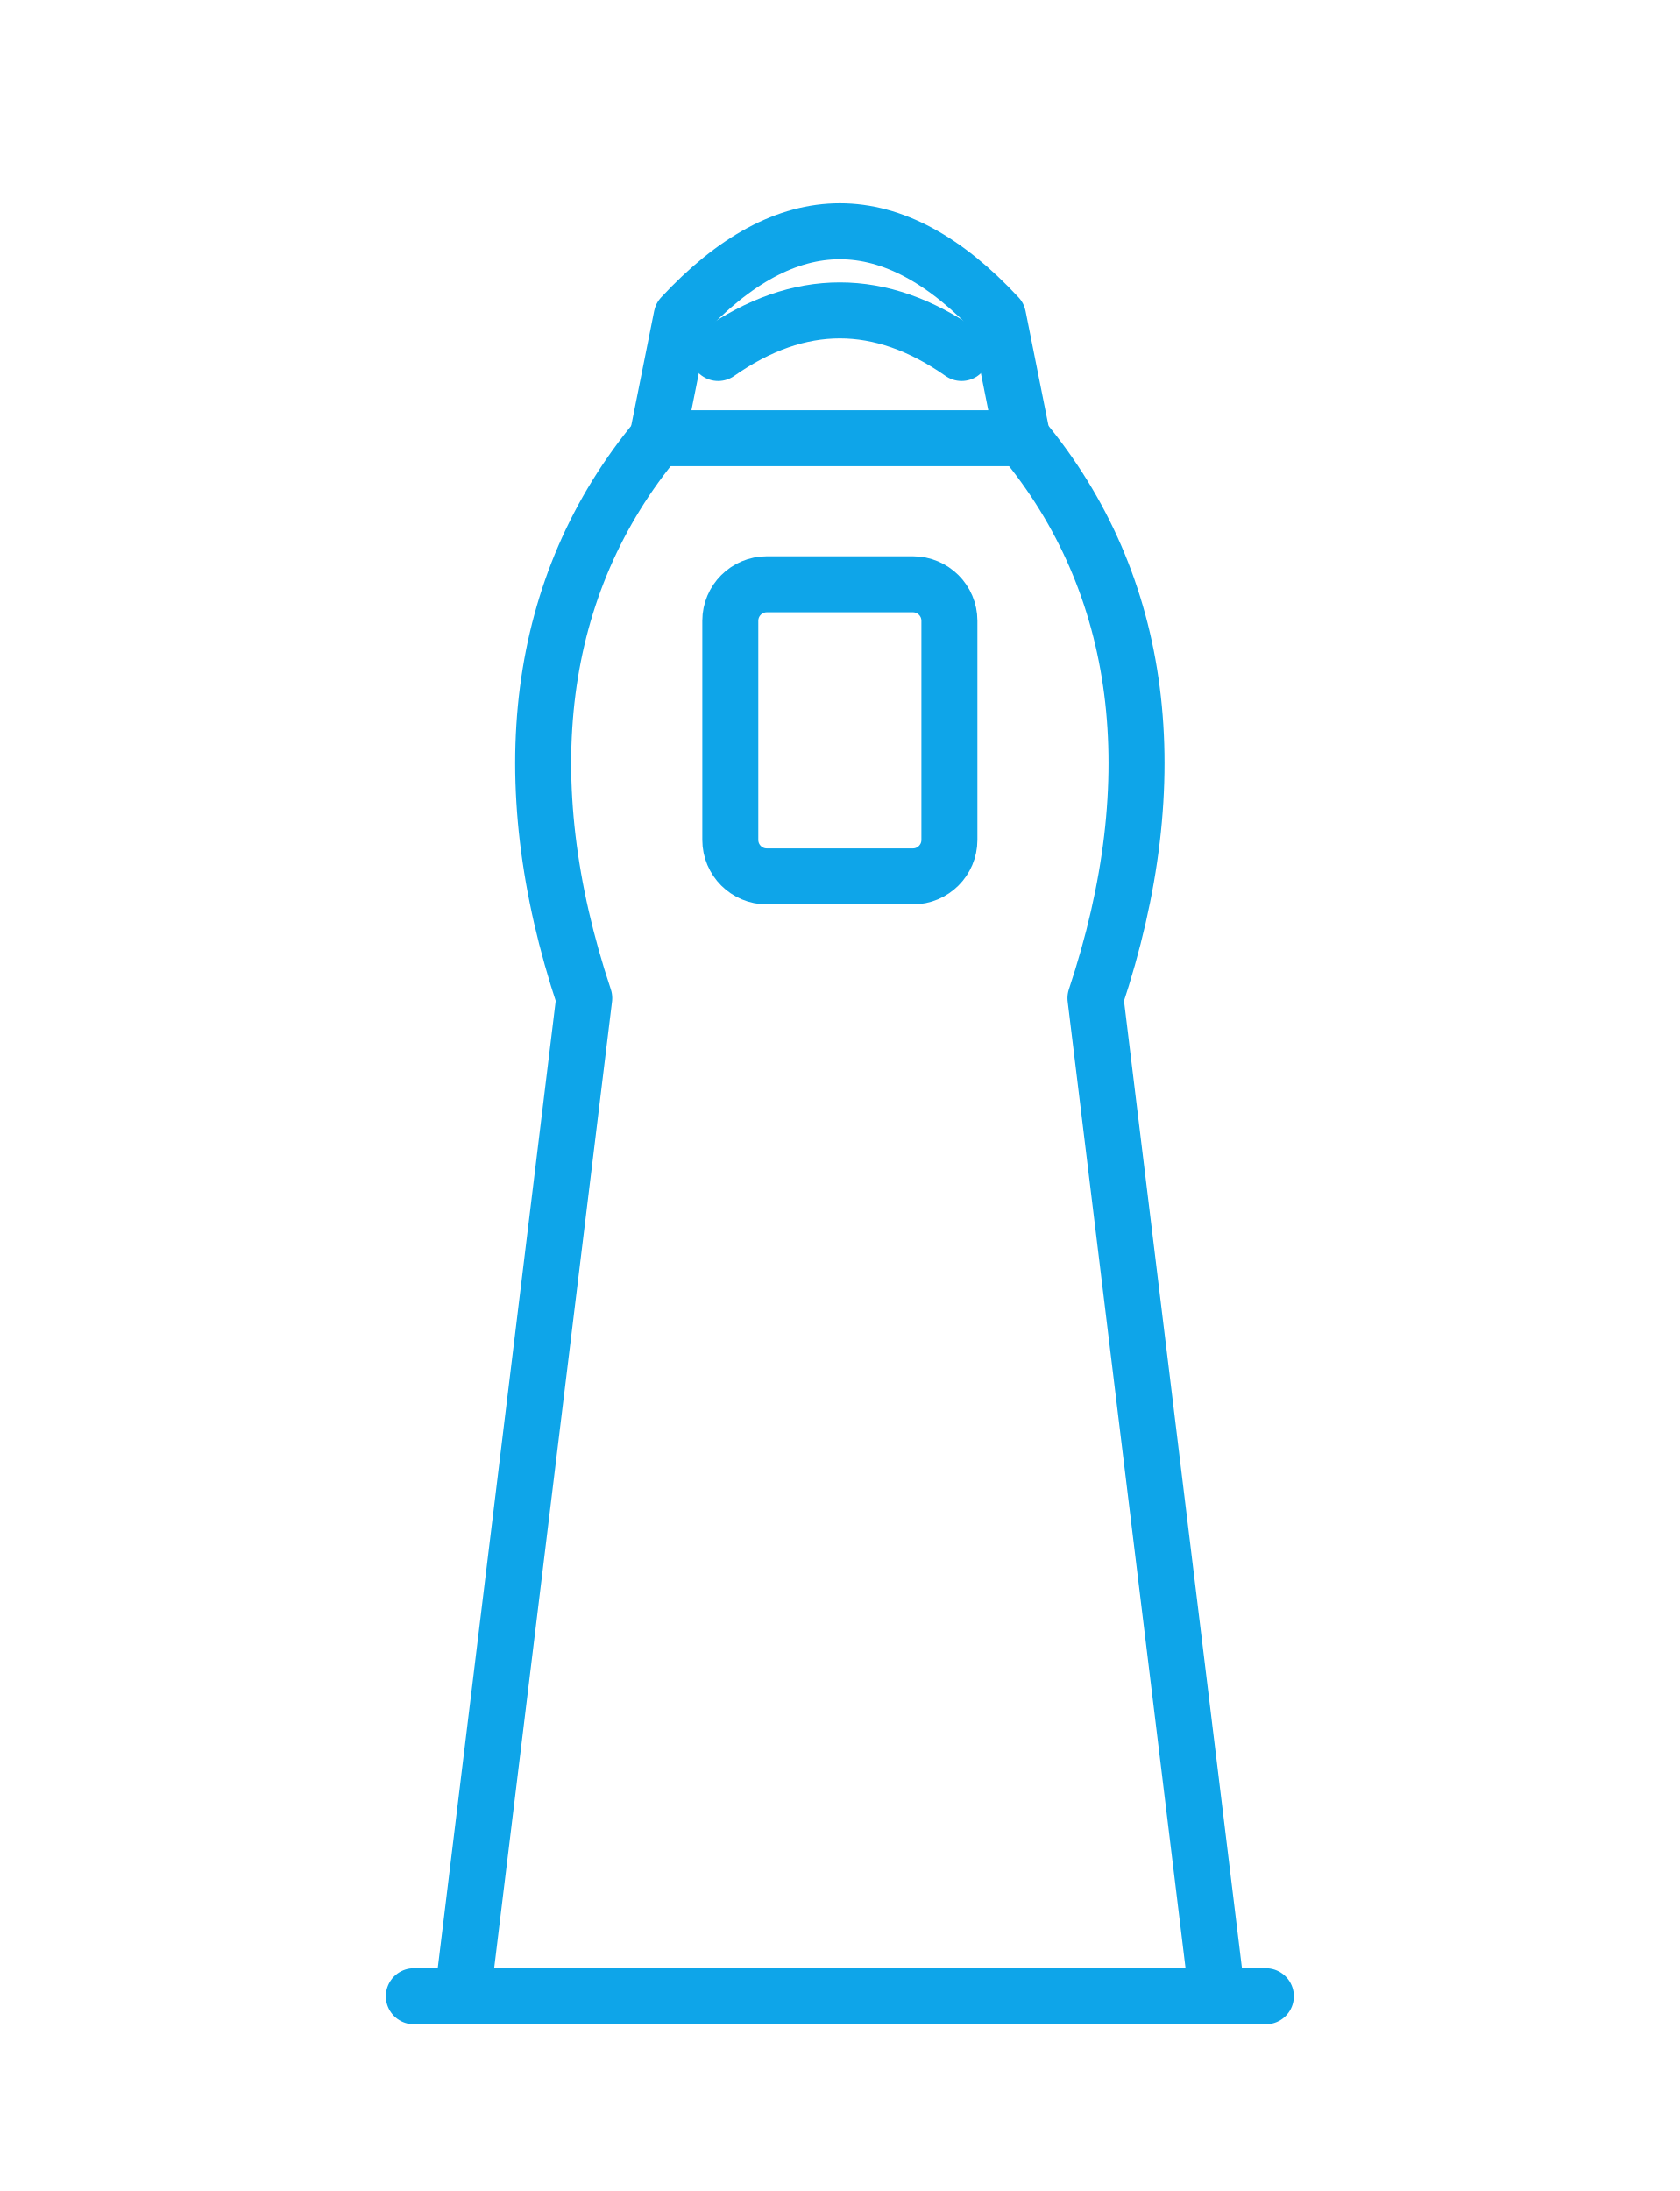
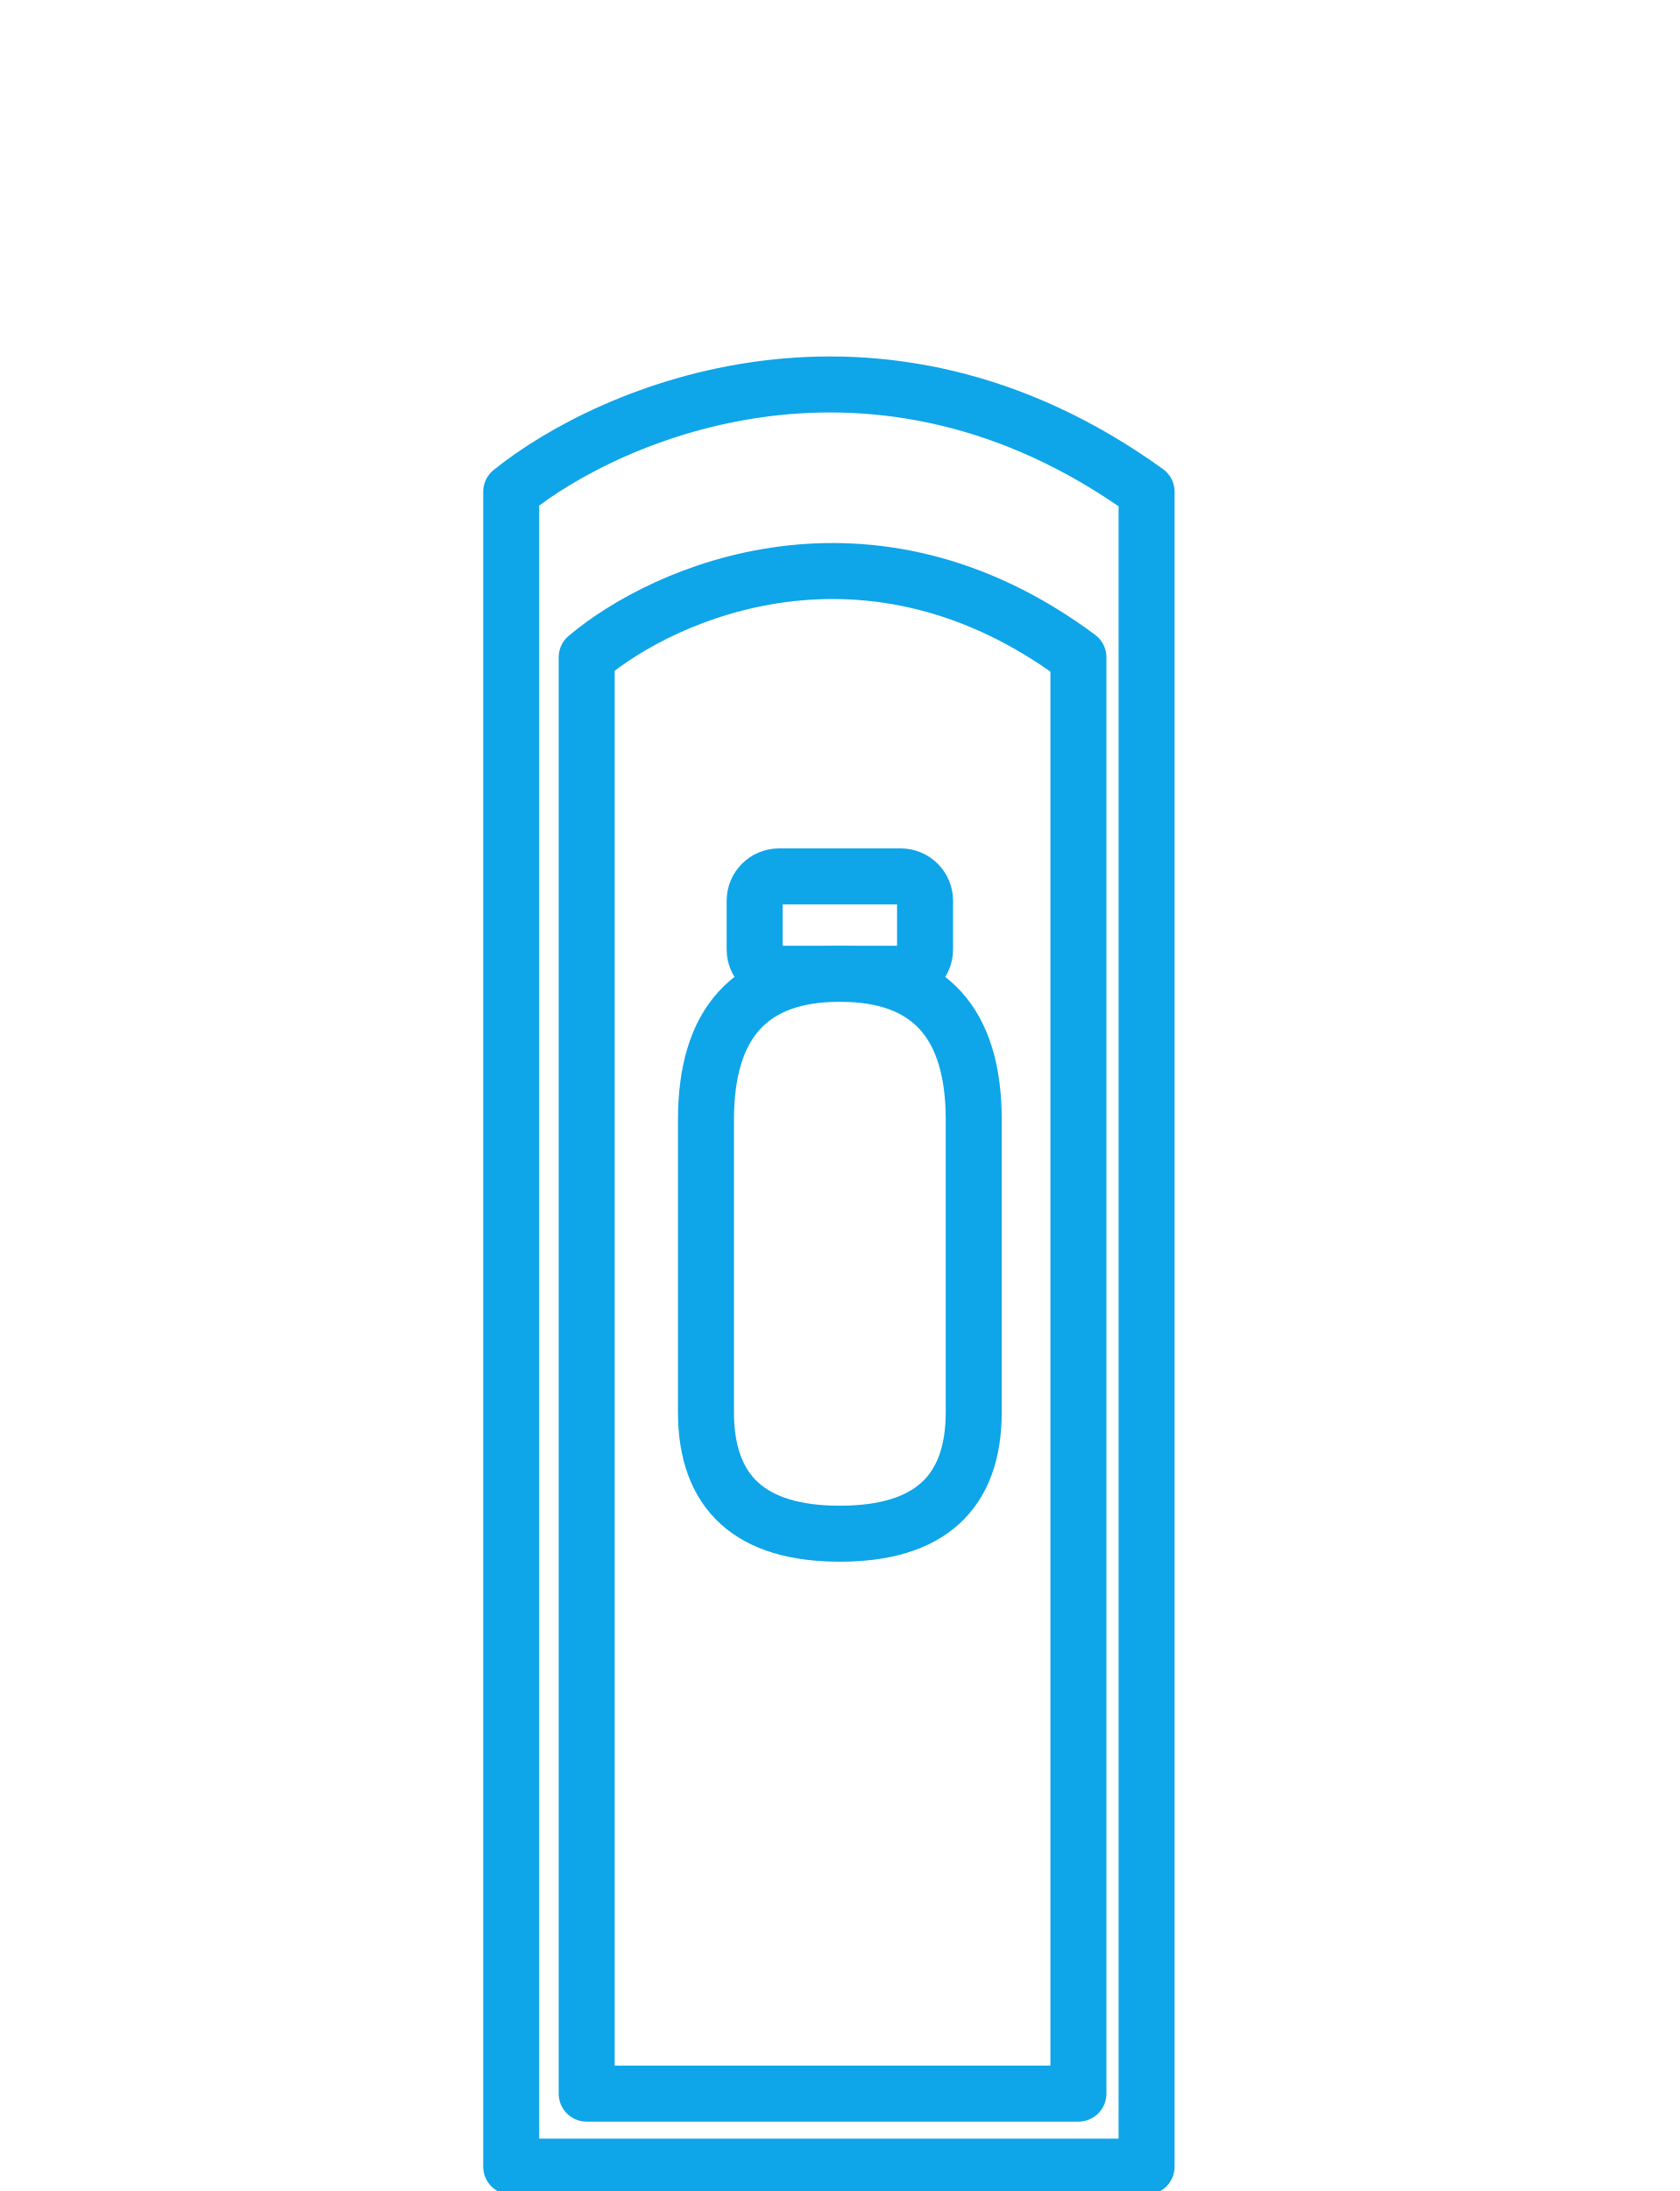
<svg xmlns="http://www.w3.org/2000/svg" viewBox="0 0 69 90" fill="none" stroke="#0ea5e9" stroke-width="2.3" stroke-linecap="round" stroke-linejoin="round">
-   <path d="M28 13 Q34.5 6 41 13 L42 18 H27 Z" />
-   <path d="M29.5 14.5 Q34.5 11 39.5 14.5" />
-   <path d="M27 18 C22 24 21 32 24 41 L19 82" />
-   <path d="M42 18 C47 24 48 32 45 41 L50 82" />
-   <rect x="30" y="24" width="9" height="12" rx="1.5" />
-   <path d="M17 82 H52" />
+   <path d="M47.1 20.2C36 12.2 25.1 16.9 21 20.2V89H47.1V20.2Z" />
+   <path d="M44.3 27C35.7 20.6 27.3 24.3 24.1 27V86H44.3V27Z" />
+   <rect x="31" y="36" width="7" height="4" rx="1" />
+   <path d="M29 46 Q29 40 34.5 40 Q40 40 40 46 L40 58 Q40 63 34.5 63 Q29 63 29 58 Z" />
</svg>
